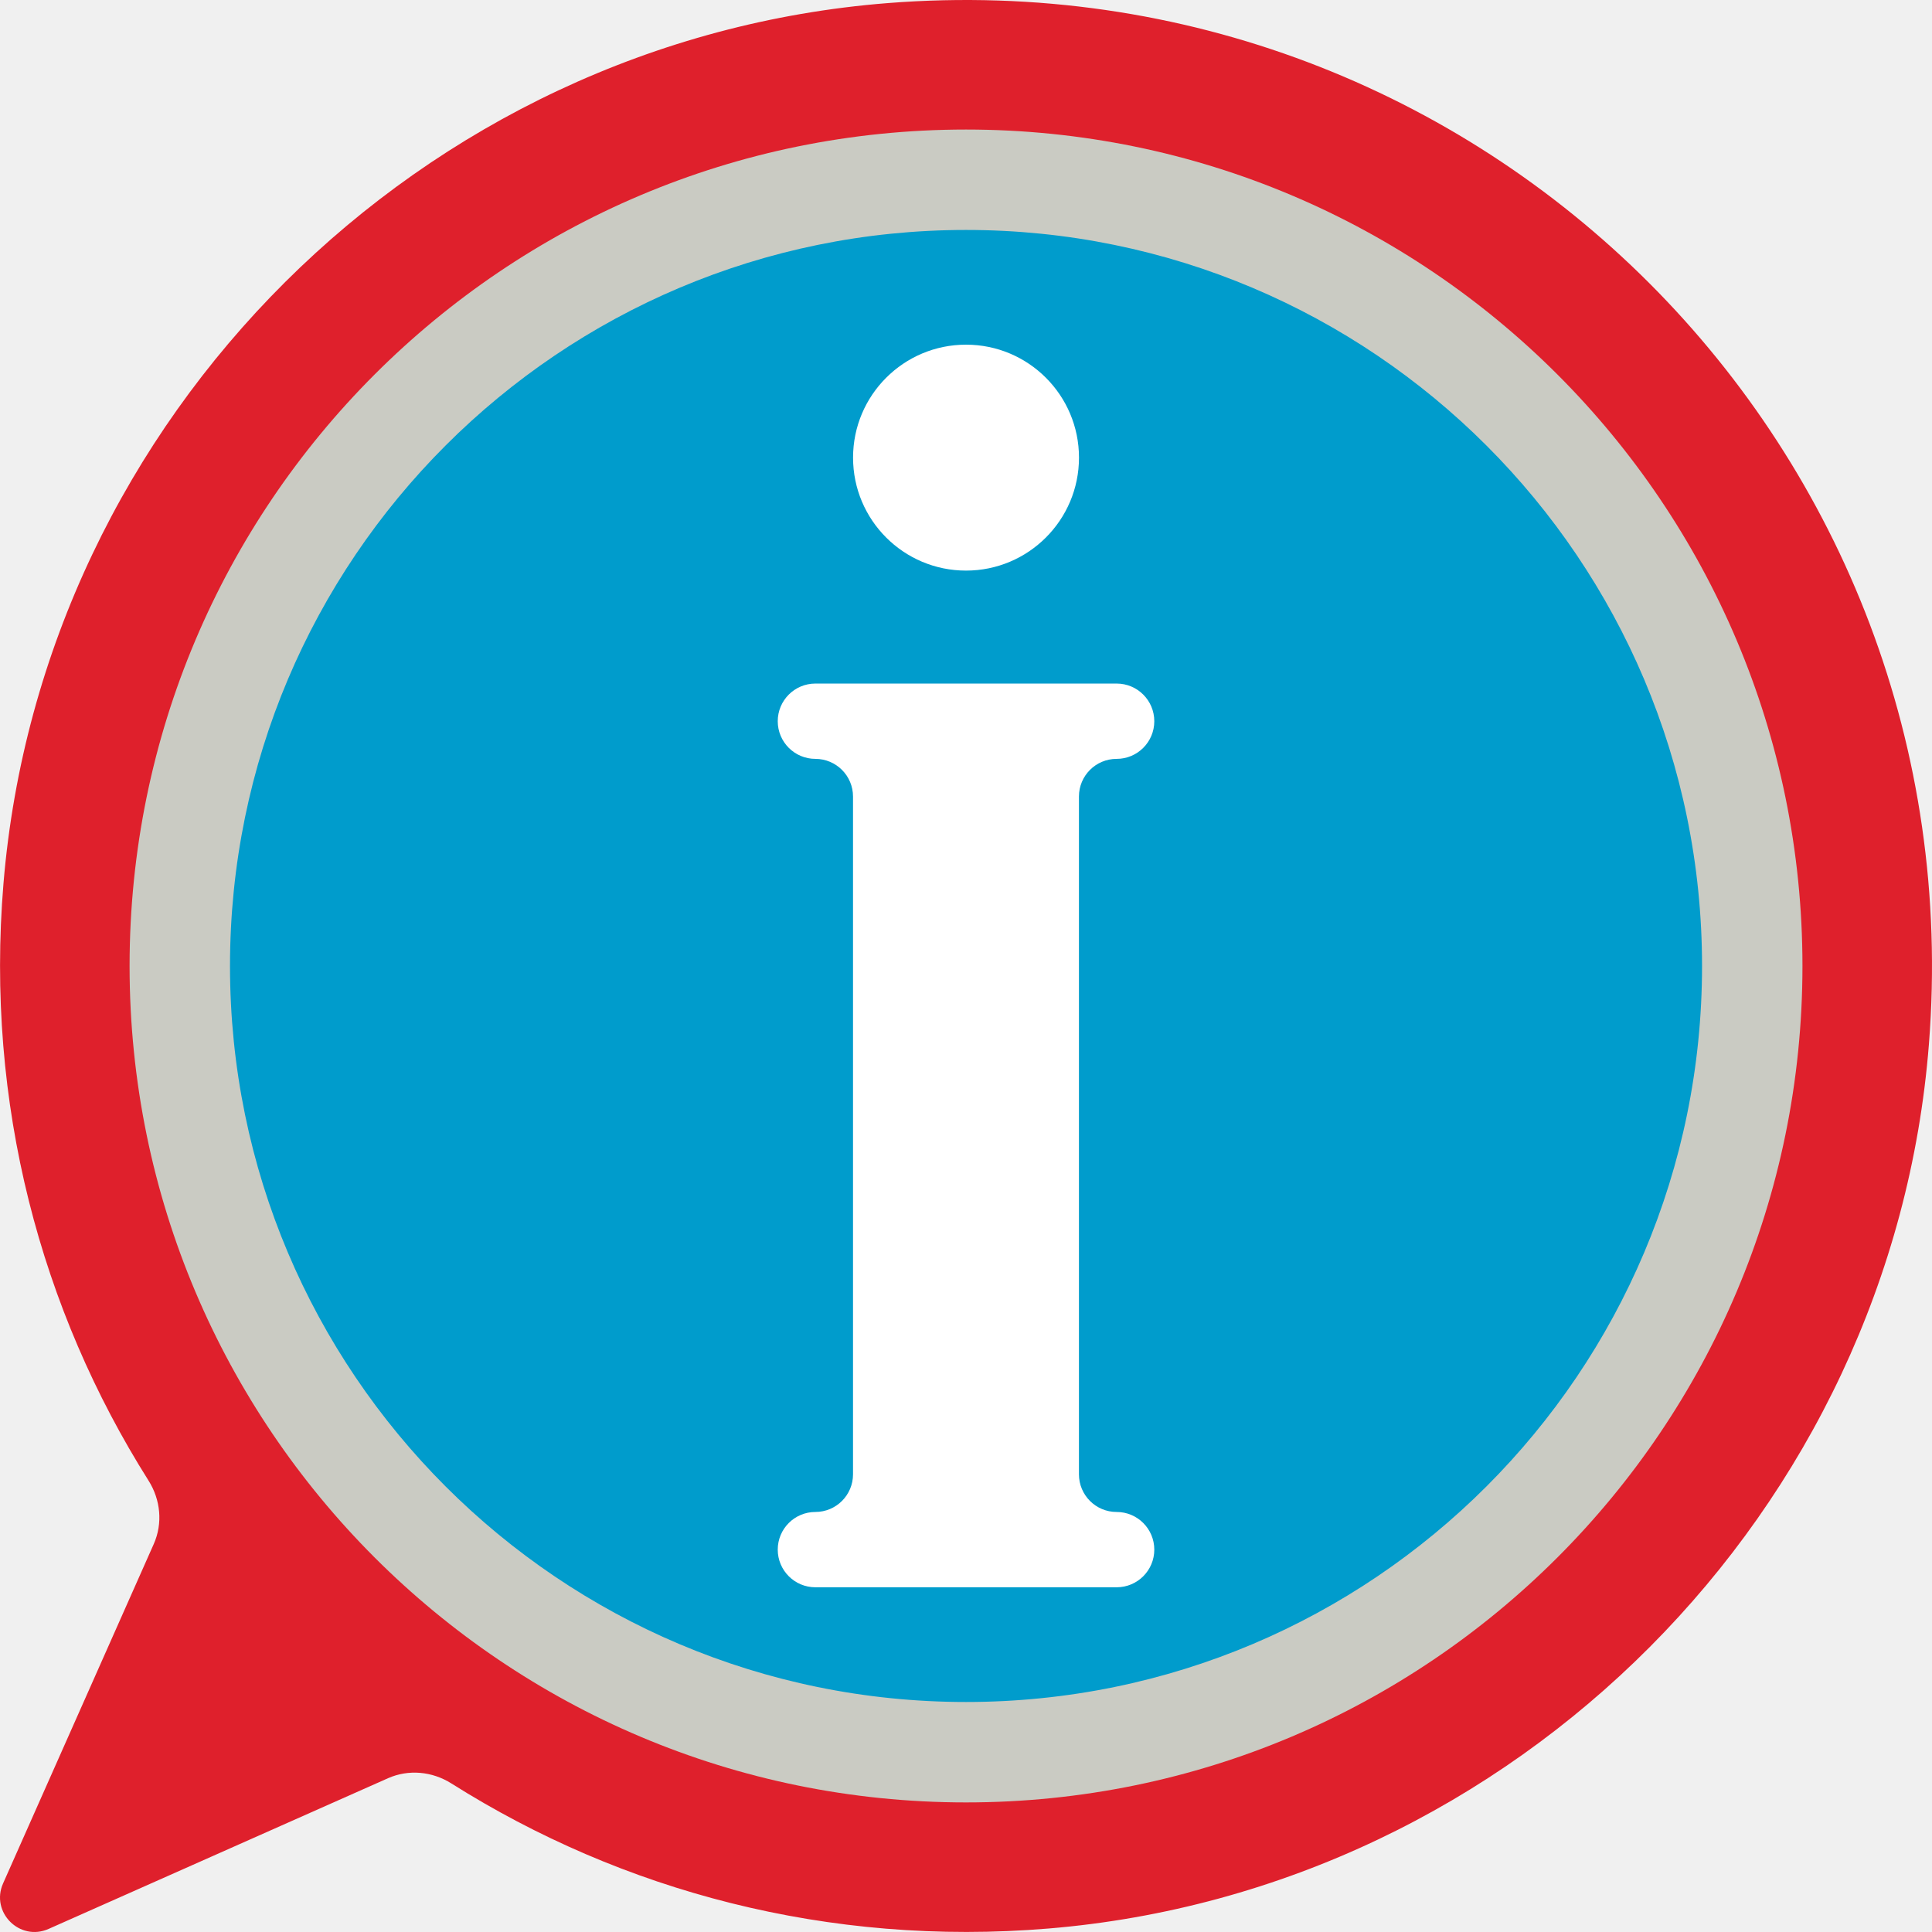
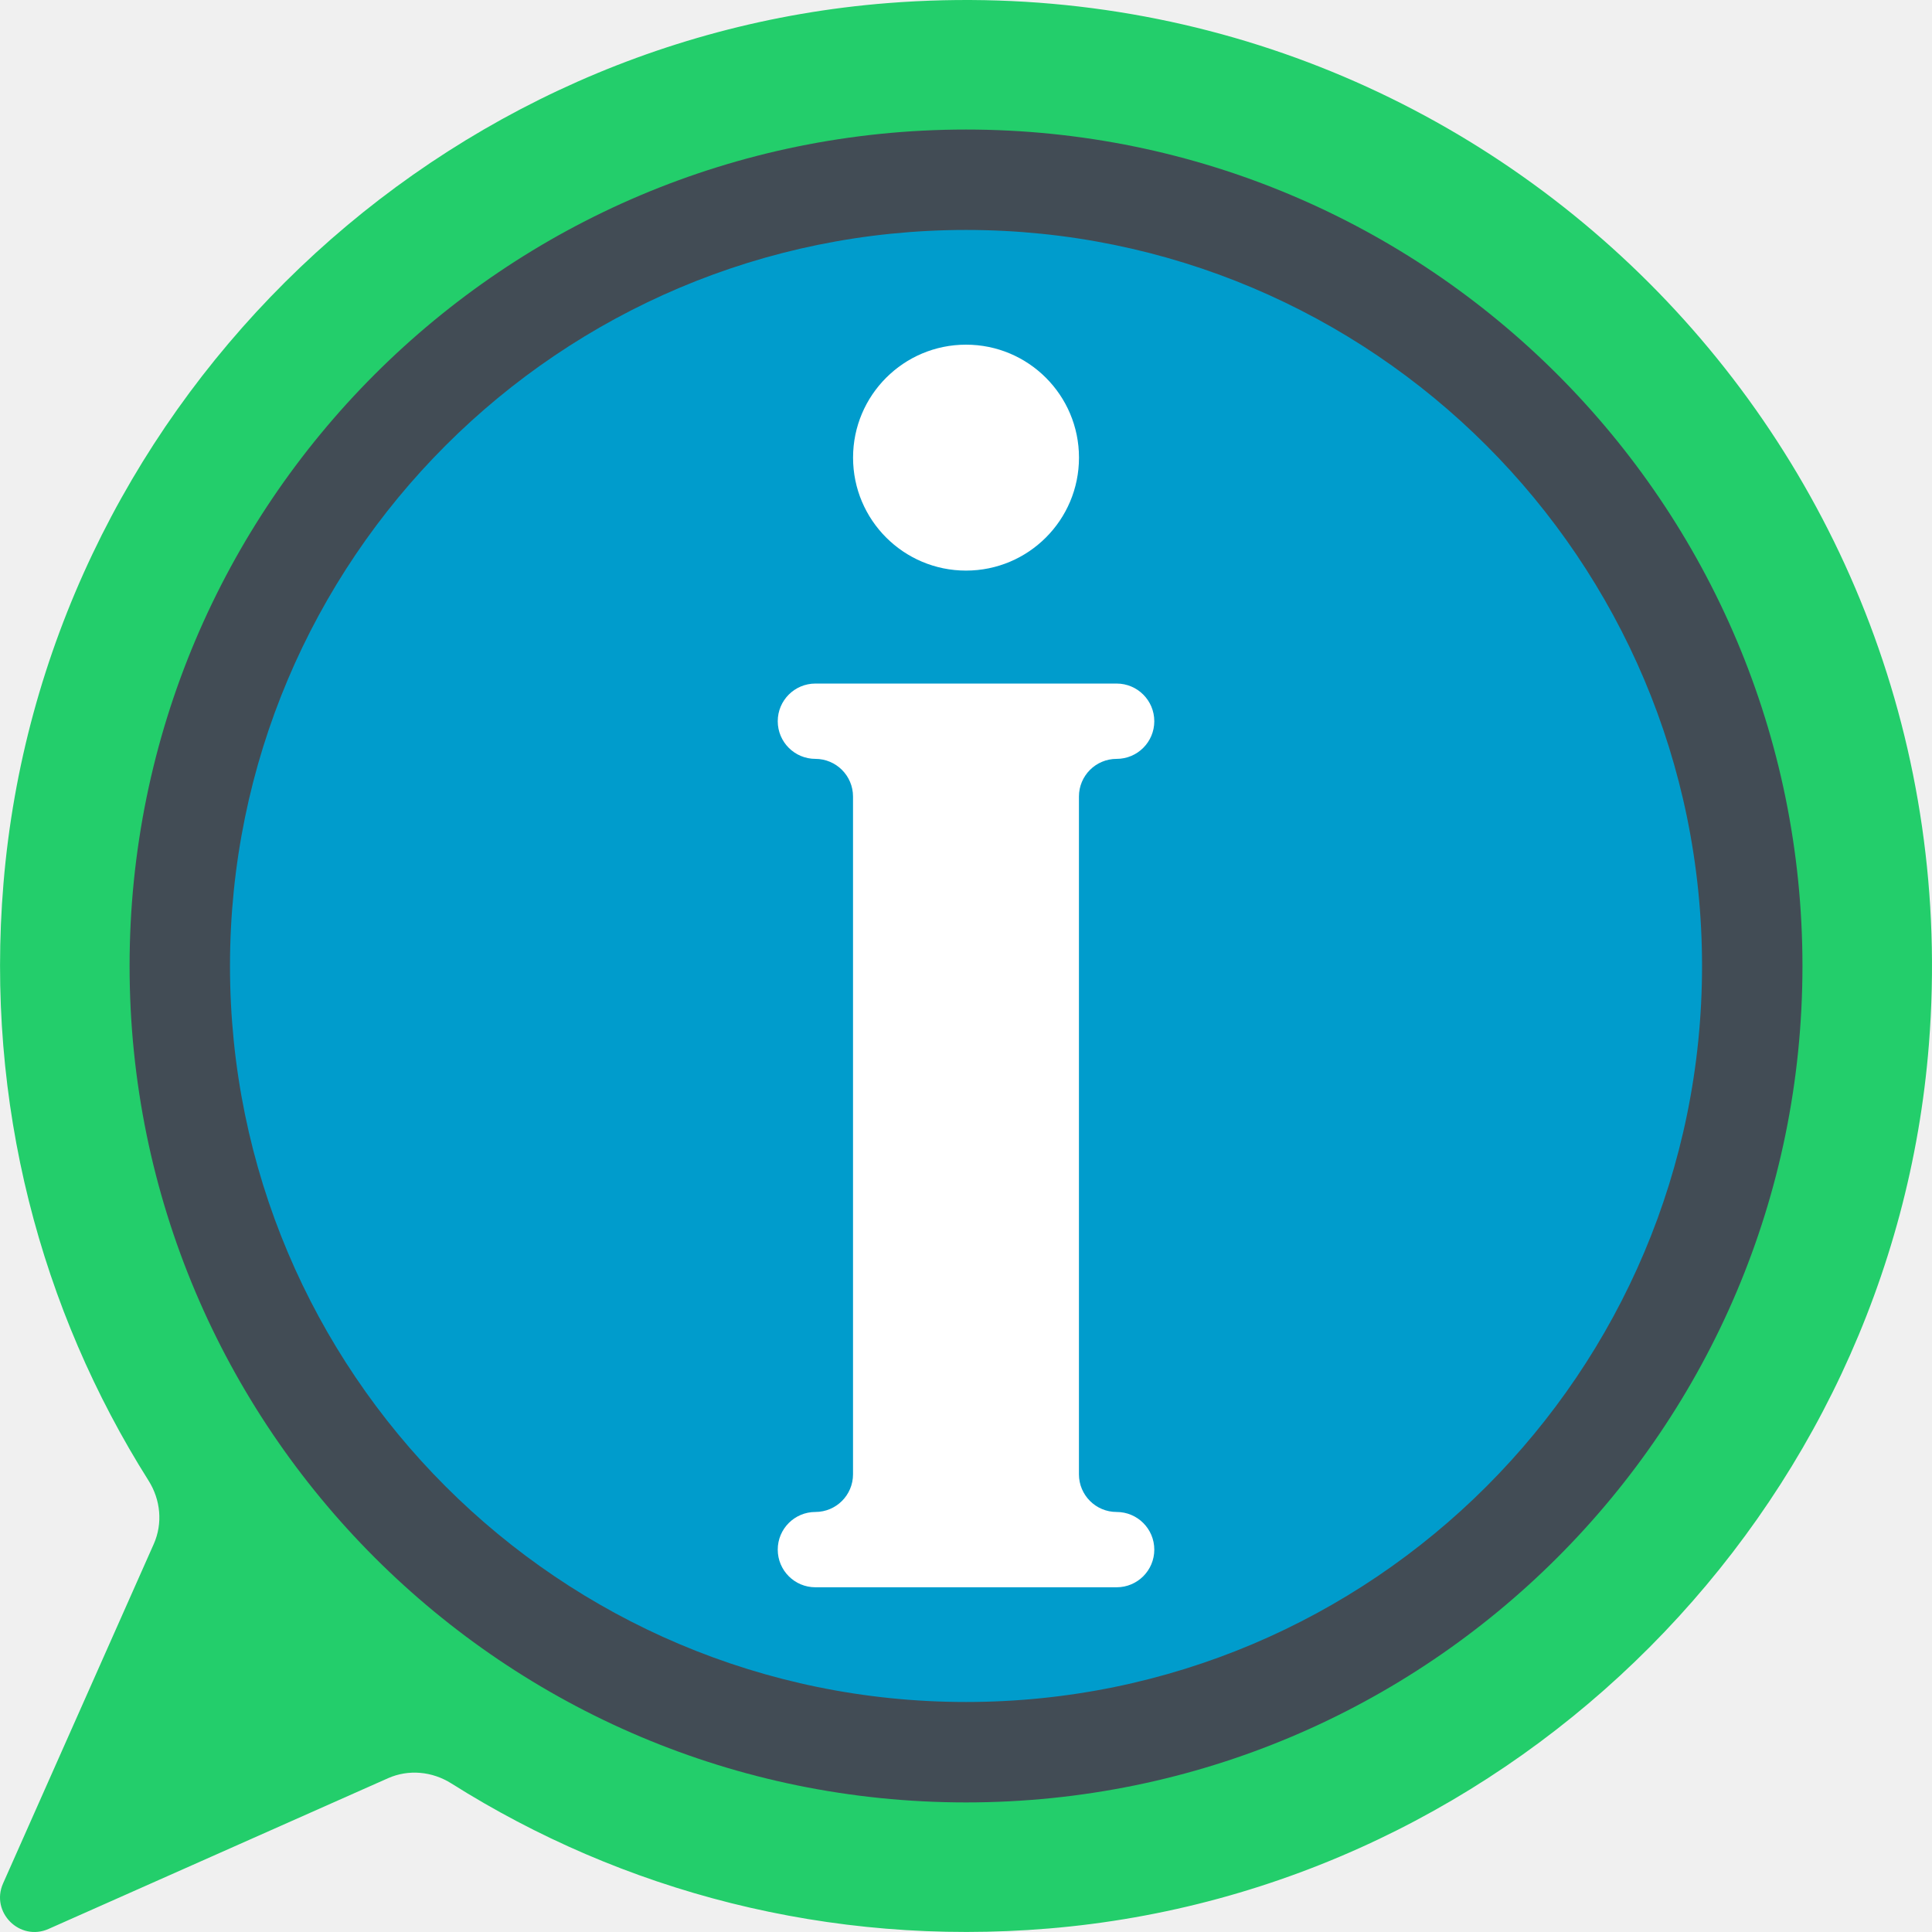
<svg xmlns="http://www.w3.org/2000/svg" version="1.0" id="Calque_1" x="0px" y="0px" viewBox="0 0 4000 4000" style="enable-background:new 0 0 4000 4000;" xml:space="preserve">
-   <path style="fill:#df202c;" d="M1838.22,6.38C871.79,82.36,87.59,862.9,7.21,1828.97c-37.95,456.23,77.62,883.57,300.37,1236.54  c24.95,39.55,29.74,88.47,10.77,131.21L6.38,3899.38c-26.52,59.74,34.5,120.77,94.24,94.24l702.66-311.97  c42.75-18.98,91.66-14.2,131.21,10.77c352.96,222.73,780.27,338.3,1236.48,300.37c966.05-80.34,1746.61-864.49,1822.65-1830.89  C4090.55,929.89,3070.21-90.5,1838.22,6.38z" />
+   <path style="fill:#23ce6b;" d="M1838.22,6.38C871.79,82.36,87.59,862.9,7.21,1828.97c-37.95,456.23,77.62,883.57,300.37,1236.54  c24.95,39.55,29.74,88.47,10.77,131.21L6.38,3899.38c-26.52,59.74,34.5,120.77,94.24,94.24l702.66-311.97  c42.75-18.98,91.66-14.2,131.21,10.77c352.96,222.73,780.27,338.3,1236.48,300.37c966.05-80.34,1746.61-864.49,1822.65-1830.89  C4090.55,929.89,3070.21-90.5,1838.22,6.38z" />
  <circle style="fill:#009CCC;" cx="2000.04" cy="1999.96" r="1724.1" />
-   <path style="fill:#cacbc3;" d="M2000.04,268.2c-956.42,0-1731.76,775.33-1731.76,1731.76s775.34,1731.76,1731.76,1731.76  S3731.8,2956.38,3731.8,1999.96S2956.46,268.2,2000.04,268.2z M2000.04,3523.8c-841.6,0-1523.86-682.25-1523.86-1523.86  S1158.44,476.09,2000.04,476.09S3523.9,1158.35,3523.9,1999.96S2841.65,3523.8,2000.04,3523.8z" />
+   <path style="fill:#424c55;" d="M2000.04,268.2c-956.42,0-1731.76,775.33-1731.76,1731.76s775.34,1731.76,1731.76,1731.76  S3731.8,2956.38,3731.8,1999.96S2956.46,268.2,2000.04,268.2z M2000.04,3523.8c-841.6,0-1523.86-682.25-1523.86-1523.86  S1158.44,476.09,2000.04,476.09S3523.9,1158.35,3523.9,1999.96S2841.65,3523.8,2000.04,3523.8z" />
  <g>
    <path style="fill:#FFFFFF;" d="M2311.88,3130.38h-0.08c-43.05,0-77.96-34.9-77.96-77.96V1649.12c0-43.05,34.9-77.96,77.96-77.96   h0.08c43.09,0,77.96-34.9,77.96-77.96c0-43.05-34.87-77.96-77.96-77.96H1688.2c-43.09,0-77.96,34.9-77.96,77.96   c0,43.05,34.87,77.96,77.96,77.96h-0.08c43.05,0,77.96,34.9,77.96,77.96v1403.29c0,43.05-34.9,77.96-77.96,77.96h0.08   c-43.09,0-77.96,34.9-77.96,77.96s34.87,77.96,77.96,77.96h623.69c43.09,0,77.96-34.9,77.96-77.96   C2389.84,3165.28,2354.97,3130.38,2311.88,3130.38z" />
    <circle style="fill:#FFFFFF;" cx="2000.05" cy="947.48" r="233.88" />
  </g>
</svg>
